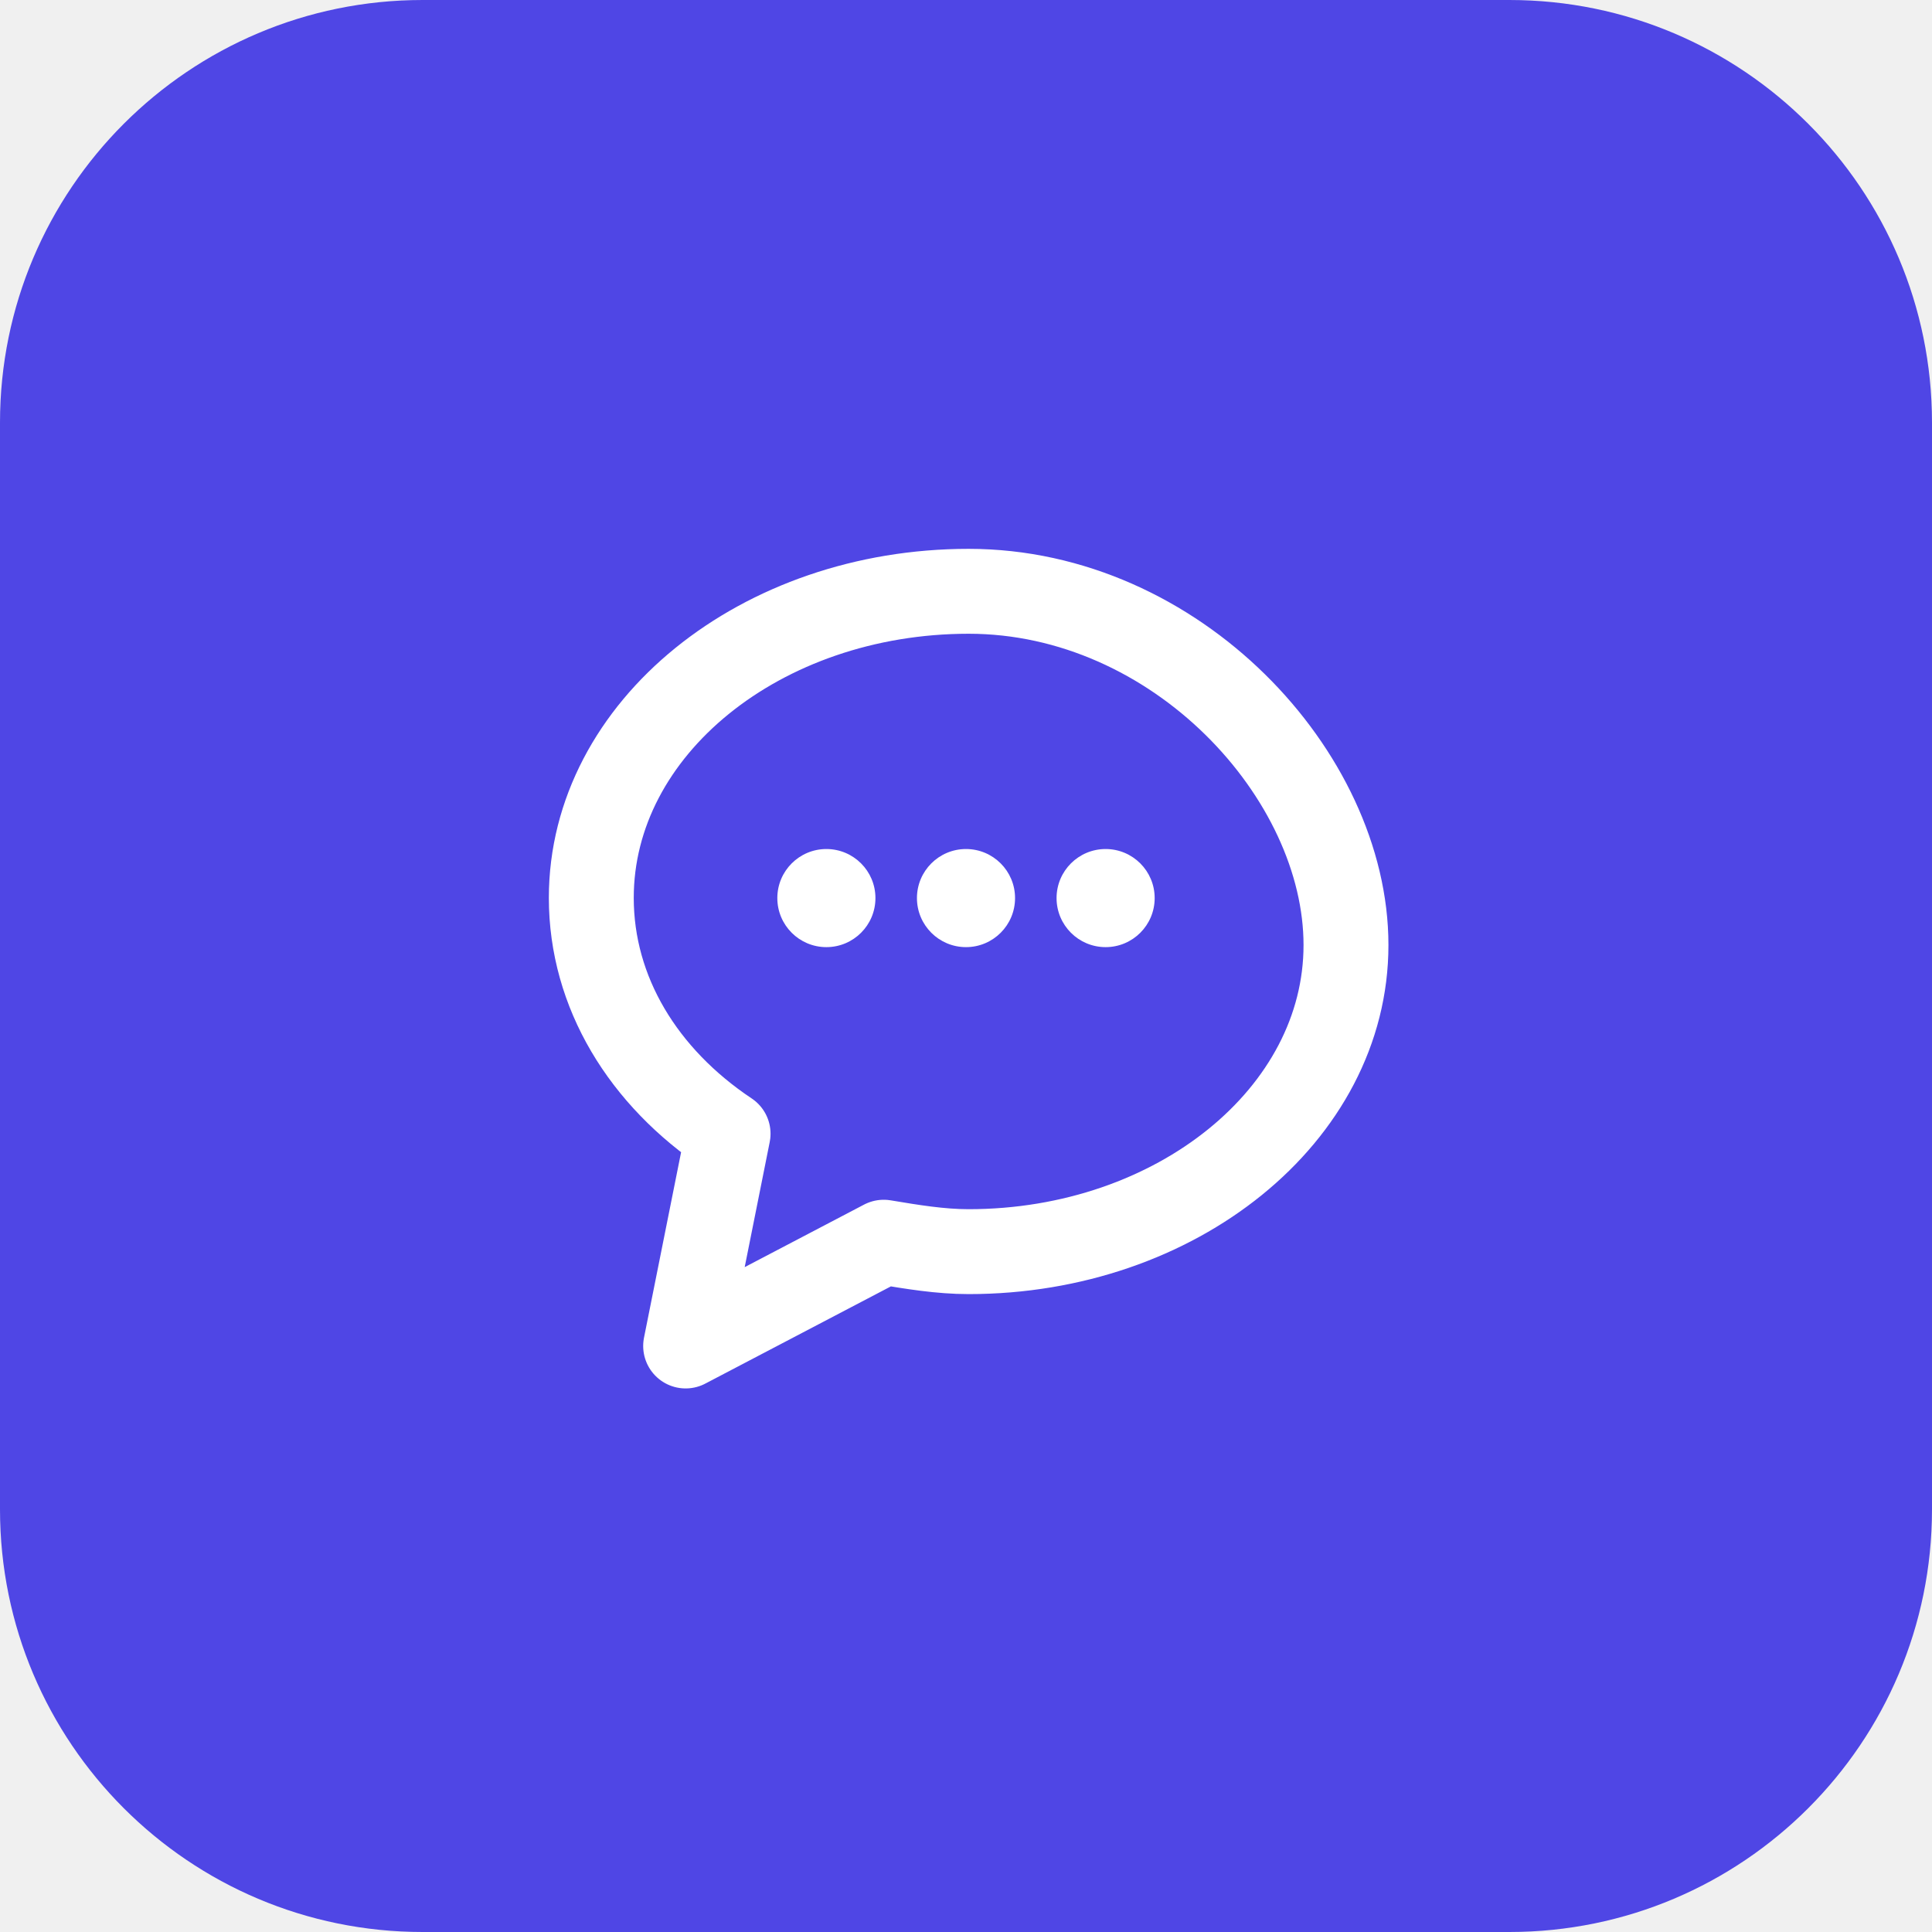
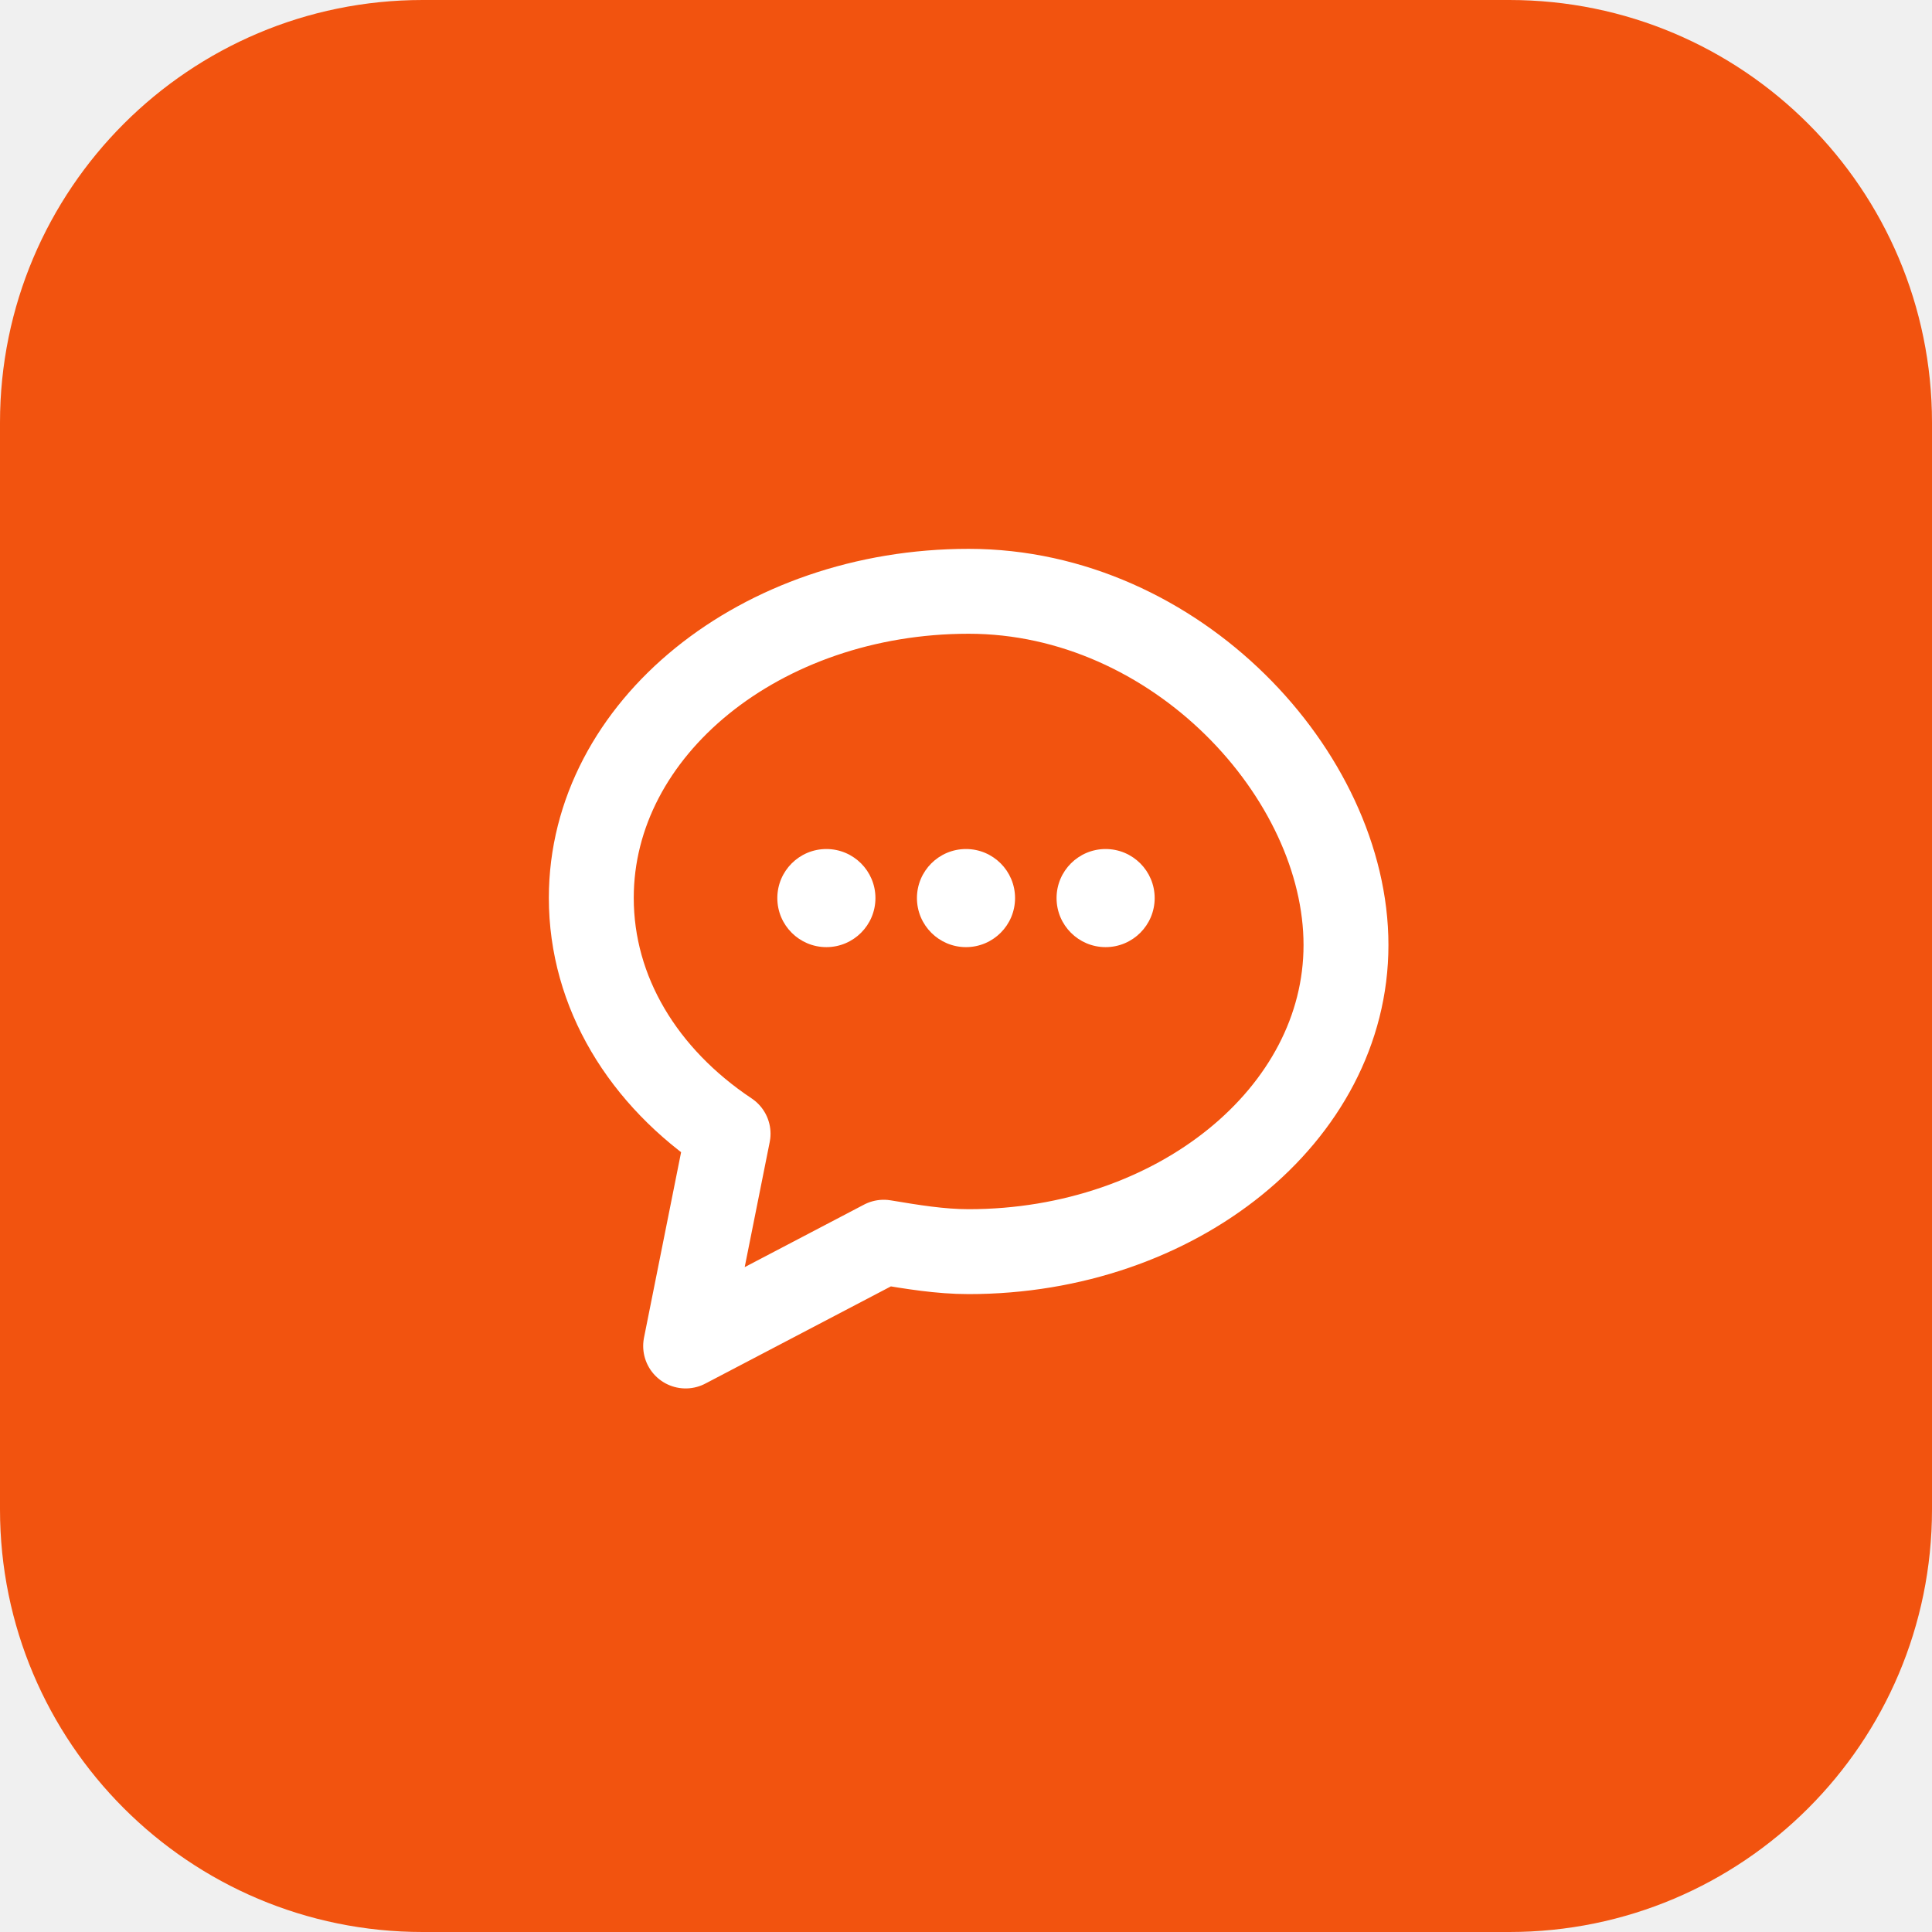
<svg xmlns="http://www.w3.org/2000/svg" viewBox="0 0 512 512" width="512" height="512">
-   <rect width="512" height="512" rx="112" fill="#4f46e5" />
+   <rect width="512" height="512" rx="112" fill="#f2530f" />
  <g transform="translate(106.7 106.7) scale(12.5)" fill="none" stroke="#ffffff" stroke-width="1.8" stroke-linejoin="round">
    <path d="M12 4c-4.4 0-8 2.9-8 6.5 0 2 1.1 3.8 2.9 5L6 20l4.2-2.2c.6.1 1.2.2 1.8.2 4.4 0 8-2.9 8-6.5S16.4 4 12 4Z" />
  </g>
  <g fill="#ffffff">
    <circle cx="219" cy="238" r="13" />
    <circle cx="256" cy="238" r="13" />
    <circle cx="293" cy="238" r="13" />
  </g>
</svg>
